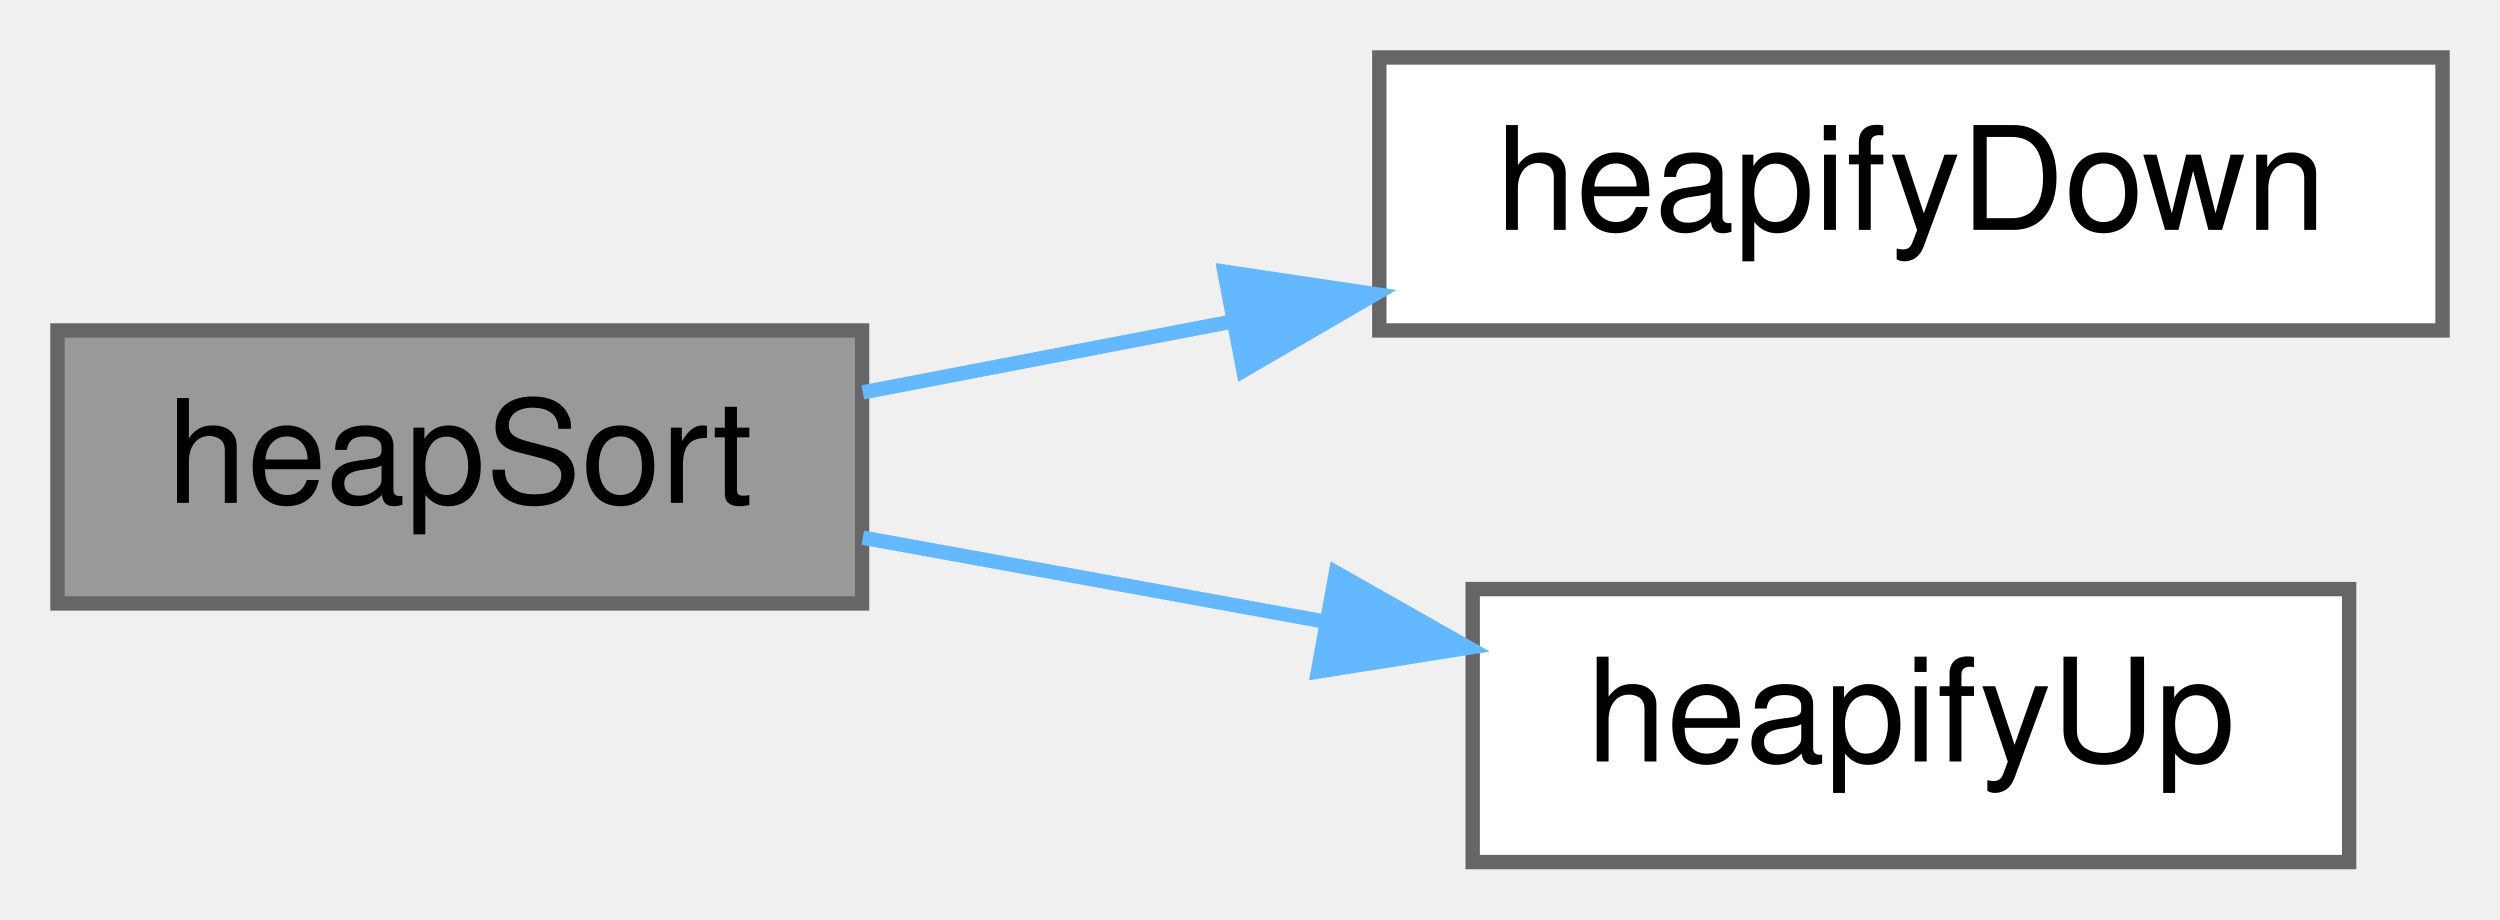
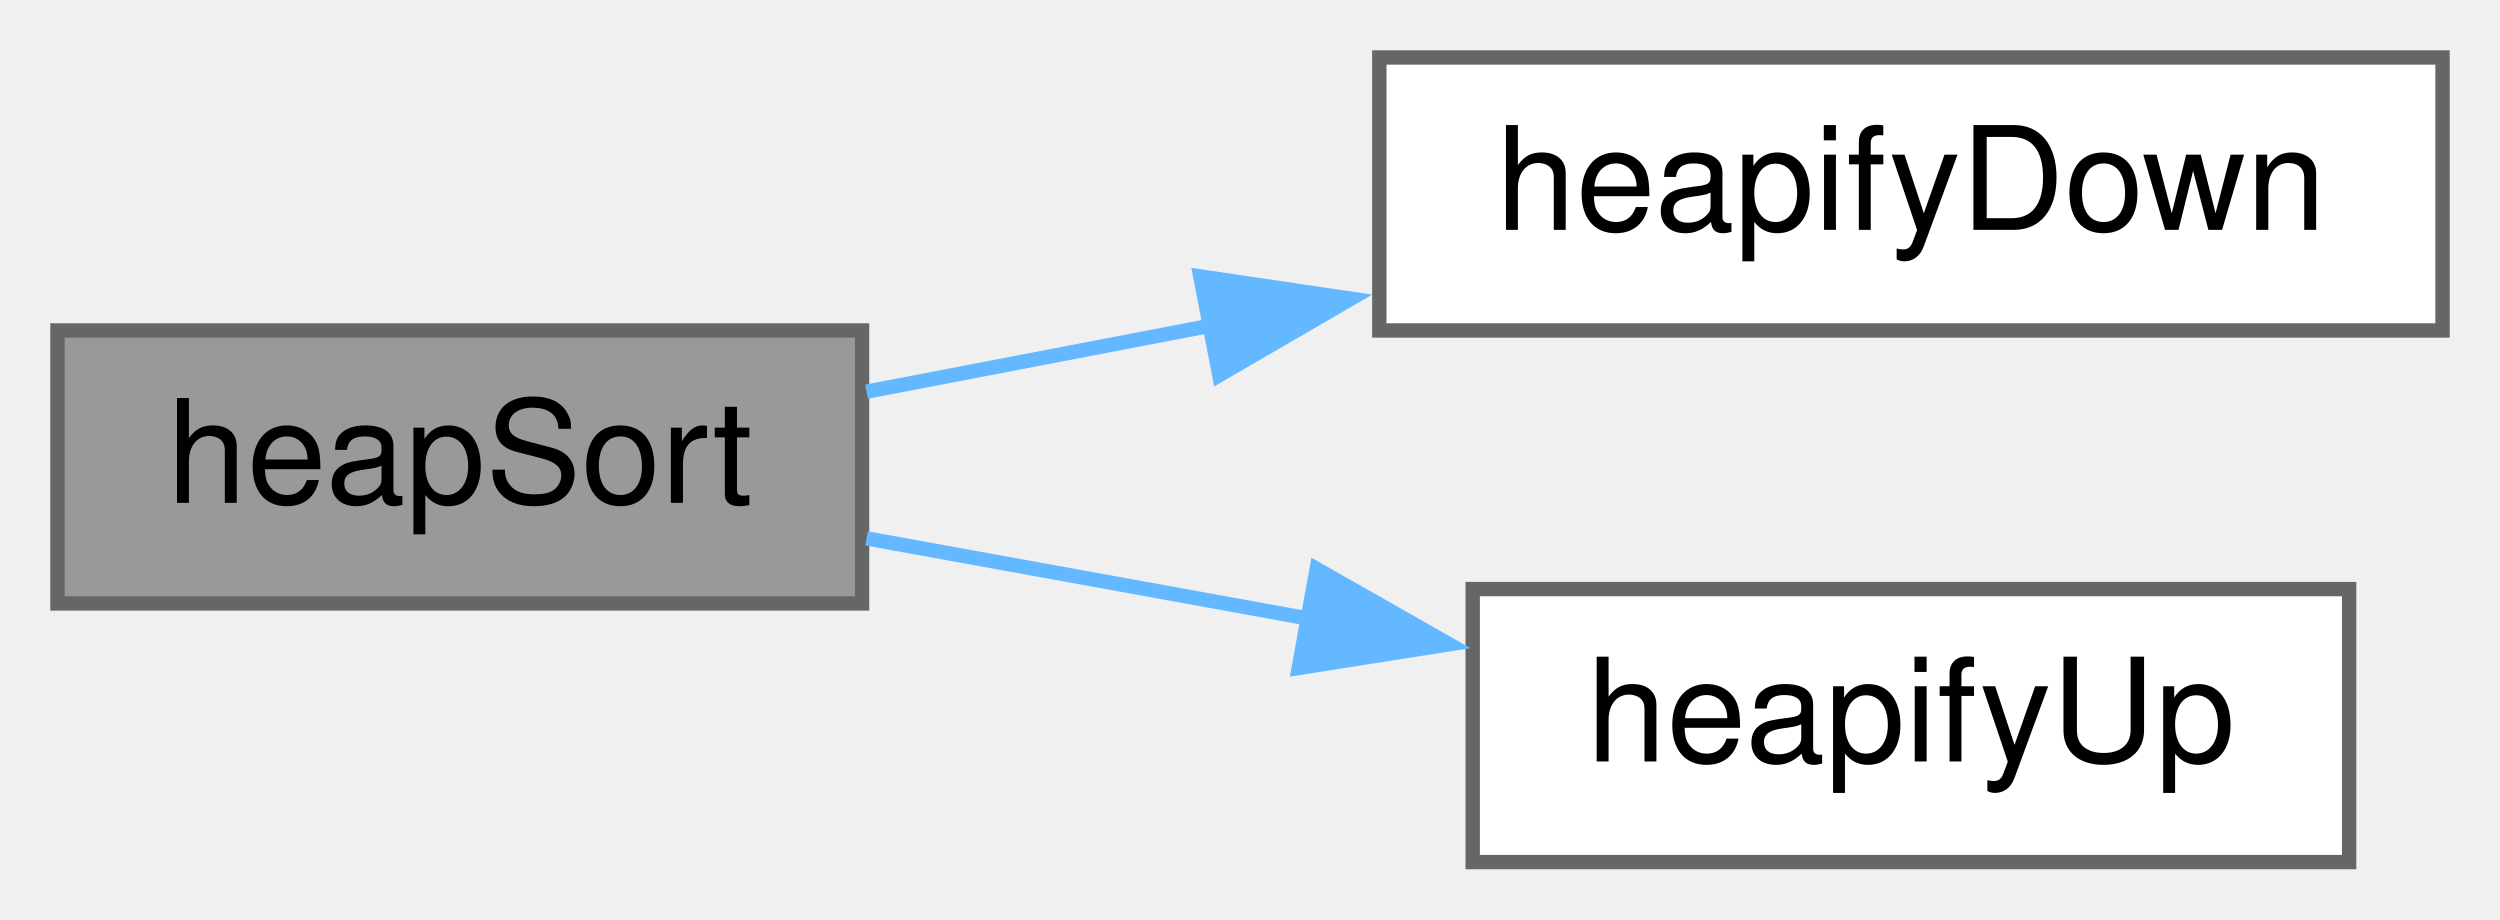
<svg xmlns="http://www.w3.org/2000/svg" xmlns:xlink="http://www.w3.org/1999/xlink" width="174pt" height="64pt" viewBox="0.00 0.00 174.00 64.00">
  <g id="graph0" class="graph" transform="scale(1 1) rotate(0) translate(4 60)">
    <g id="node1" class="node">
      <g id="a_node1">
        <a xlink:title="Heap Sort algorithm.">
          <polygon fill="#999999" stroke="#666666" points="56,-37 0,-37 0,-18 56,-18 56,-37" />
          <text text-anchor="middle" x="28" y="-25" font-family="Helvetica,sans-Serif" font-size="10.00">heapSort</text>
        </a>
      </g>
    </g>
    <g id="node2" class="node">
      <g id="a_node2">
        <a xlink:href="../../de/dff/heap__sort__2_8c.html#a00cd944b33a5fe5972111ded9b49793c" target="_top" xlink:title="heapifyDown Adjusts new root to the correct position in the heap This heapify procedure can be though...">
          <polygon fill="white" stroke="#666666" points="166,-56 92,-56 92,-37 166,-37 166,-56" />
          <text text-anchor="middle" x="129" y="-44" font-family="Helvetica,sans-Serif" font-size="10.00">heapifyDown</text>
        </a>
      </g>
    </g>
    <g id="edge1" class="edge">
-       <path fill="none" stroke="#63b8ff" d="M56.05,-32.69C64.04,-34.22 73.01,-35.95 81.85,-37.64" />
-       <polygon fill="#63b8ff" stroke="#63b8ff" points="81.22,-41.09 91.7,-39.53 82.54,-34.21 81.22,-41.09" />
+       <path fill="none" stroke="#63b8ff" d="M56.31,-32.74C63.79,-34.18 72.12,-35.78 80.38,-37.36" />
+       <polygon fill="#63b8ff" stroke="#63b8ff" points="79.54,-40.76 90.02,-39.21 80.86,-33.89 79.54,-40.76" />
    </g>
    <g id="node3" class="node">
      <g id="a_node3">
        <a xlink:href="../../de/dff/heap__sort__2_8c.html#a619753b978f962aa2337e1fdb4e59e33" target="_top" xlink:title="heapifyUp Adjusts arr[i] to the correct position in the heap This heapify procedure can be thought of...">
          <polygon fill="white" stroke="#666666" points="159.5,-19 98.5,-19 98.5,0 159.5,0 159.5,-19" />
          <text text-anchor="middle" x="129" y="-7" font-family="Helvetica,sans-Serif" font-size="10.00">heapifyUp</text>
        </a>
      </g>
    </g>
    <g id="edge2" class="edge">
-       <path fill="none" stroke="#63b8ff" d="M56.05,-22.58C65.94,-20.78 77.35,-18.71 88.13,-16.75" />
-       <polygon fill="#63b8ff" stroke="#63b8ff" points="88.98,-20.15 98.2,-14.92 87.73,-13.26 88.98,-20.15" />
+       <path fill="none" stroke="#63b8ff" d="M56.31,-22.53C65.9,-20.79 76.88,-18.79 87.32,-16.9" />
+       <polygon fill="#63b8ff" stroke="#63b8ff" points="87.64,-20.4 96.86,-15.16 86.39,-13.51 87.64,-20.4" />
    </g>
  </g>
</svg>
